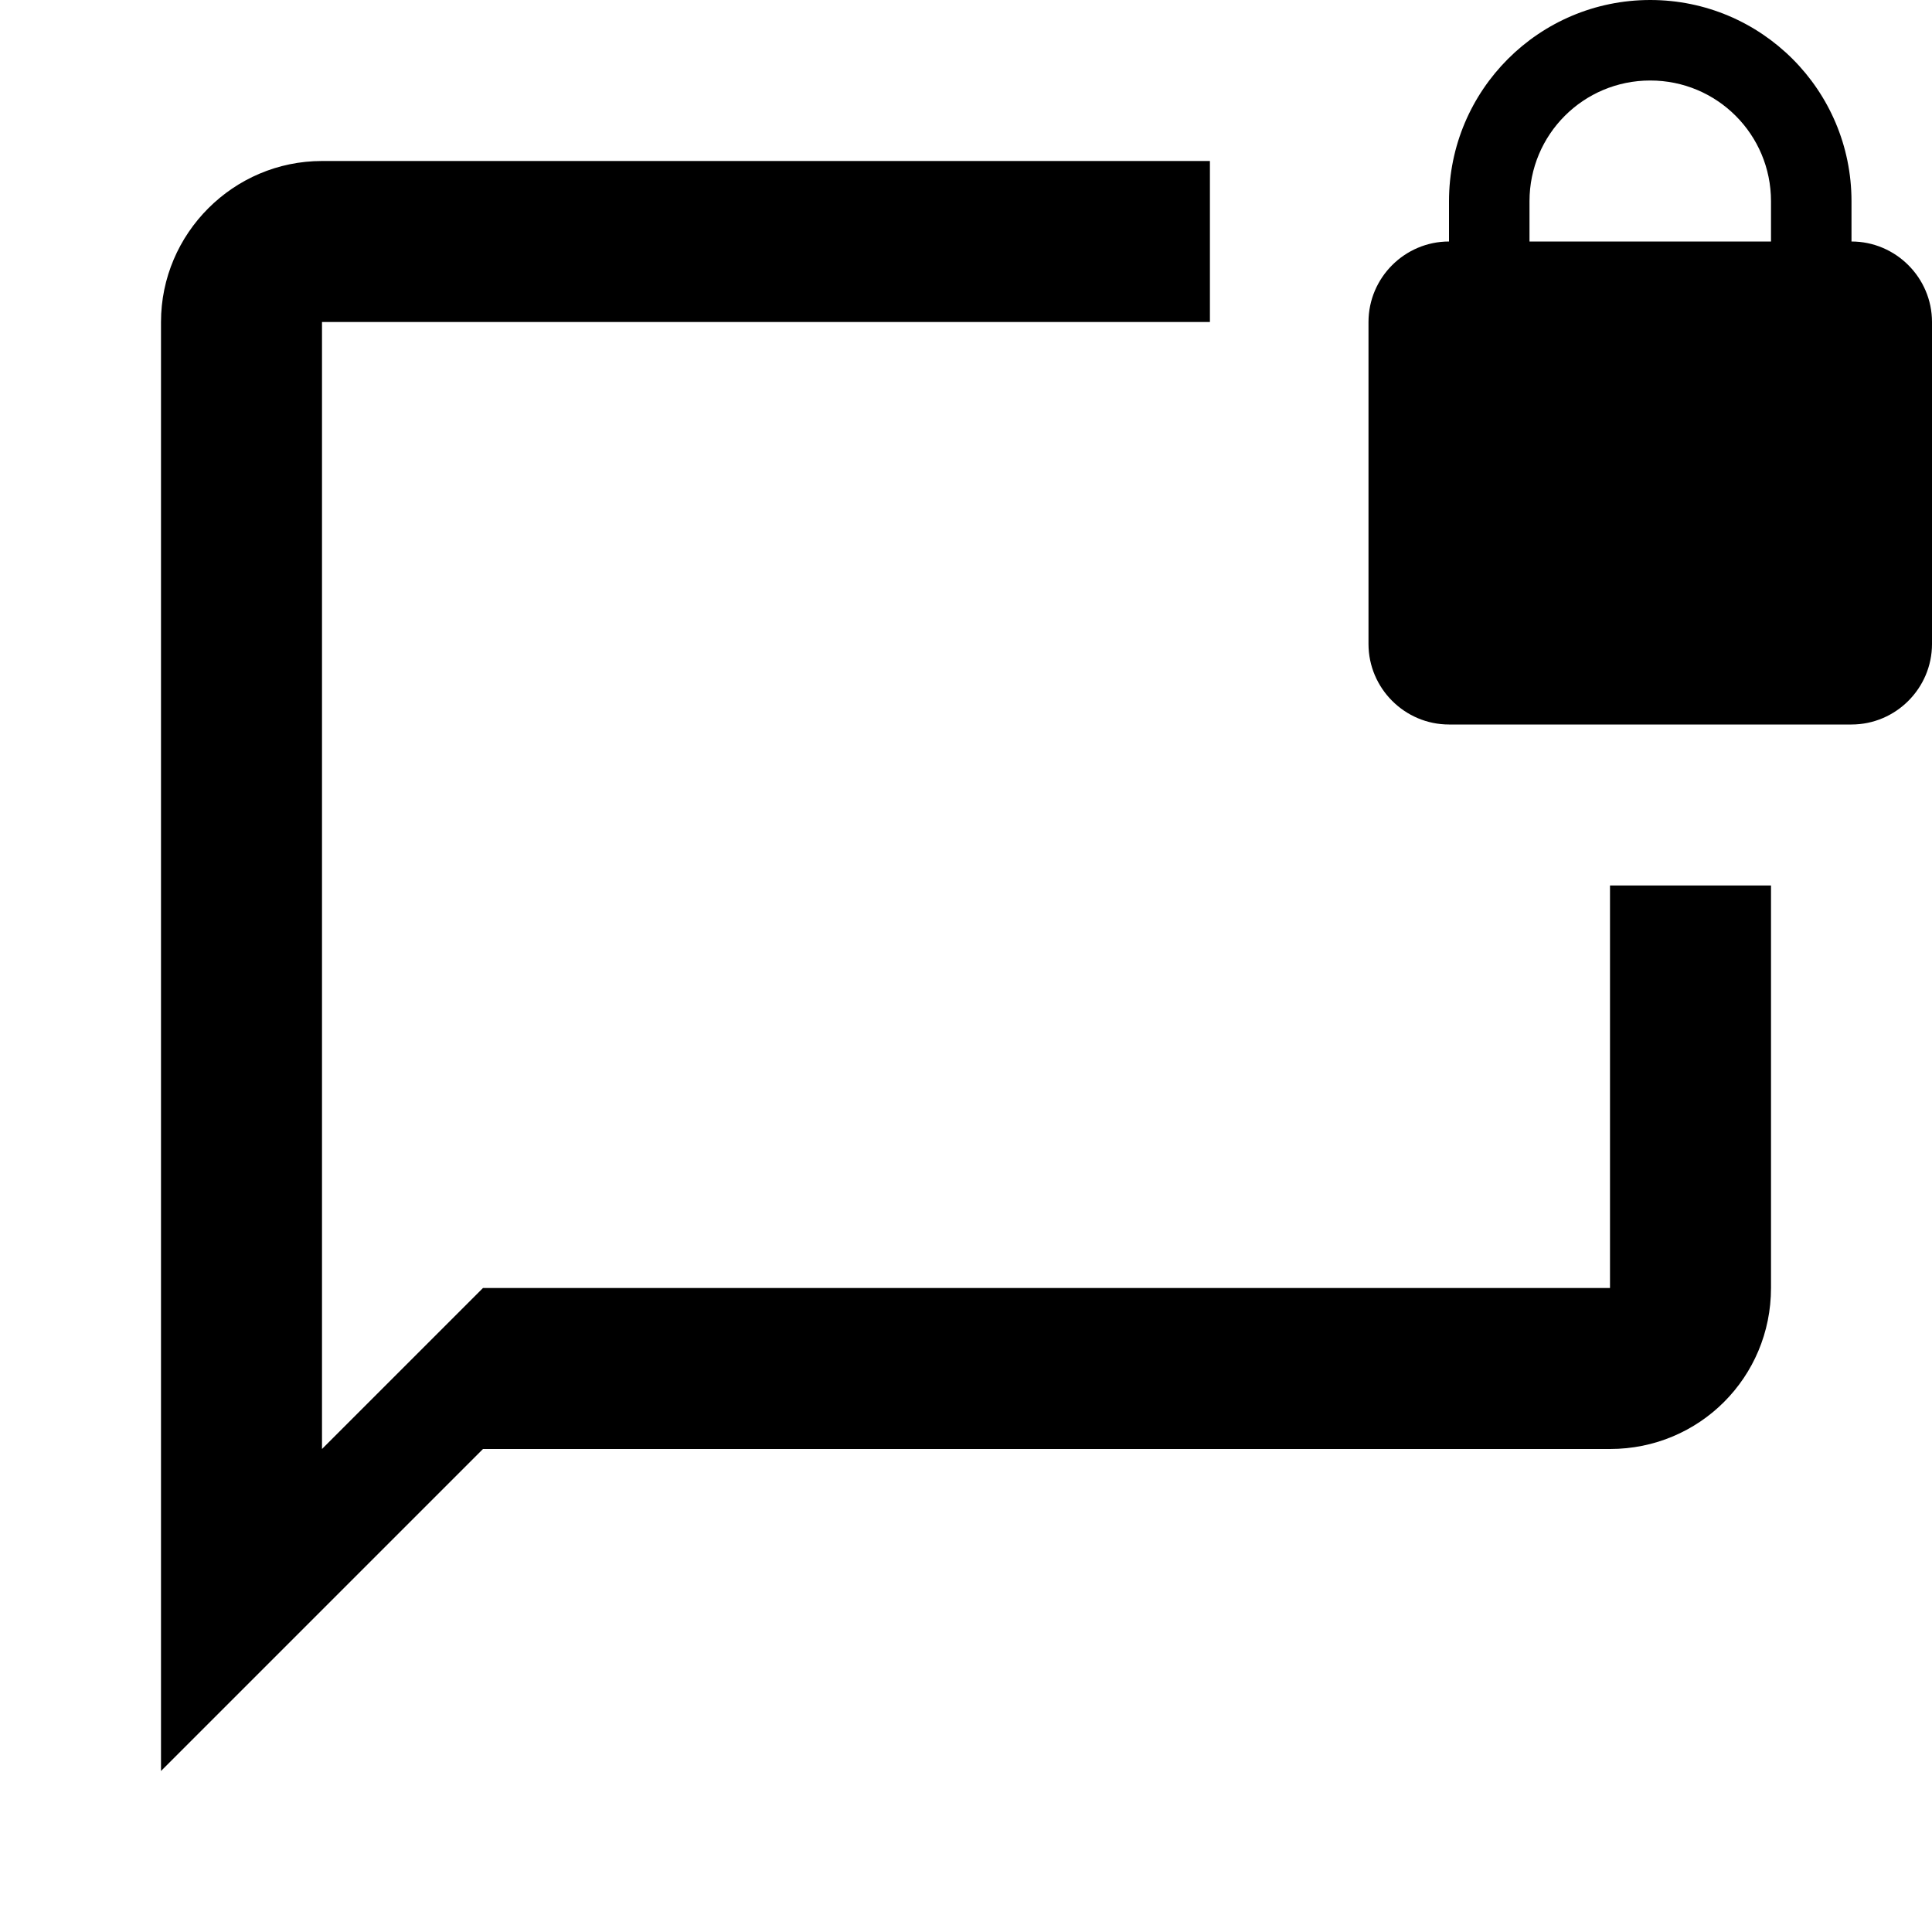
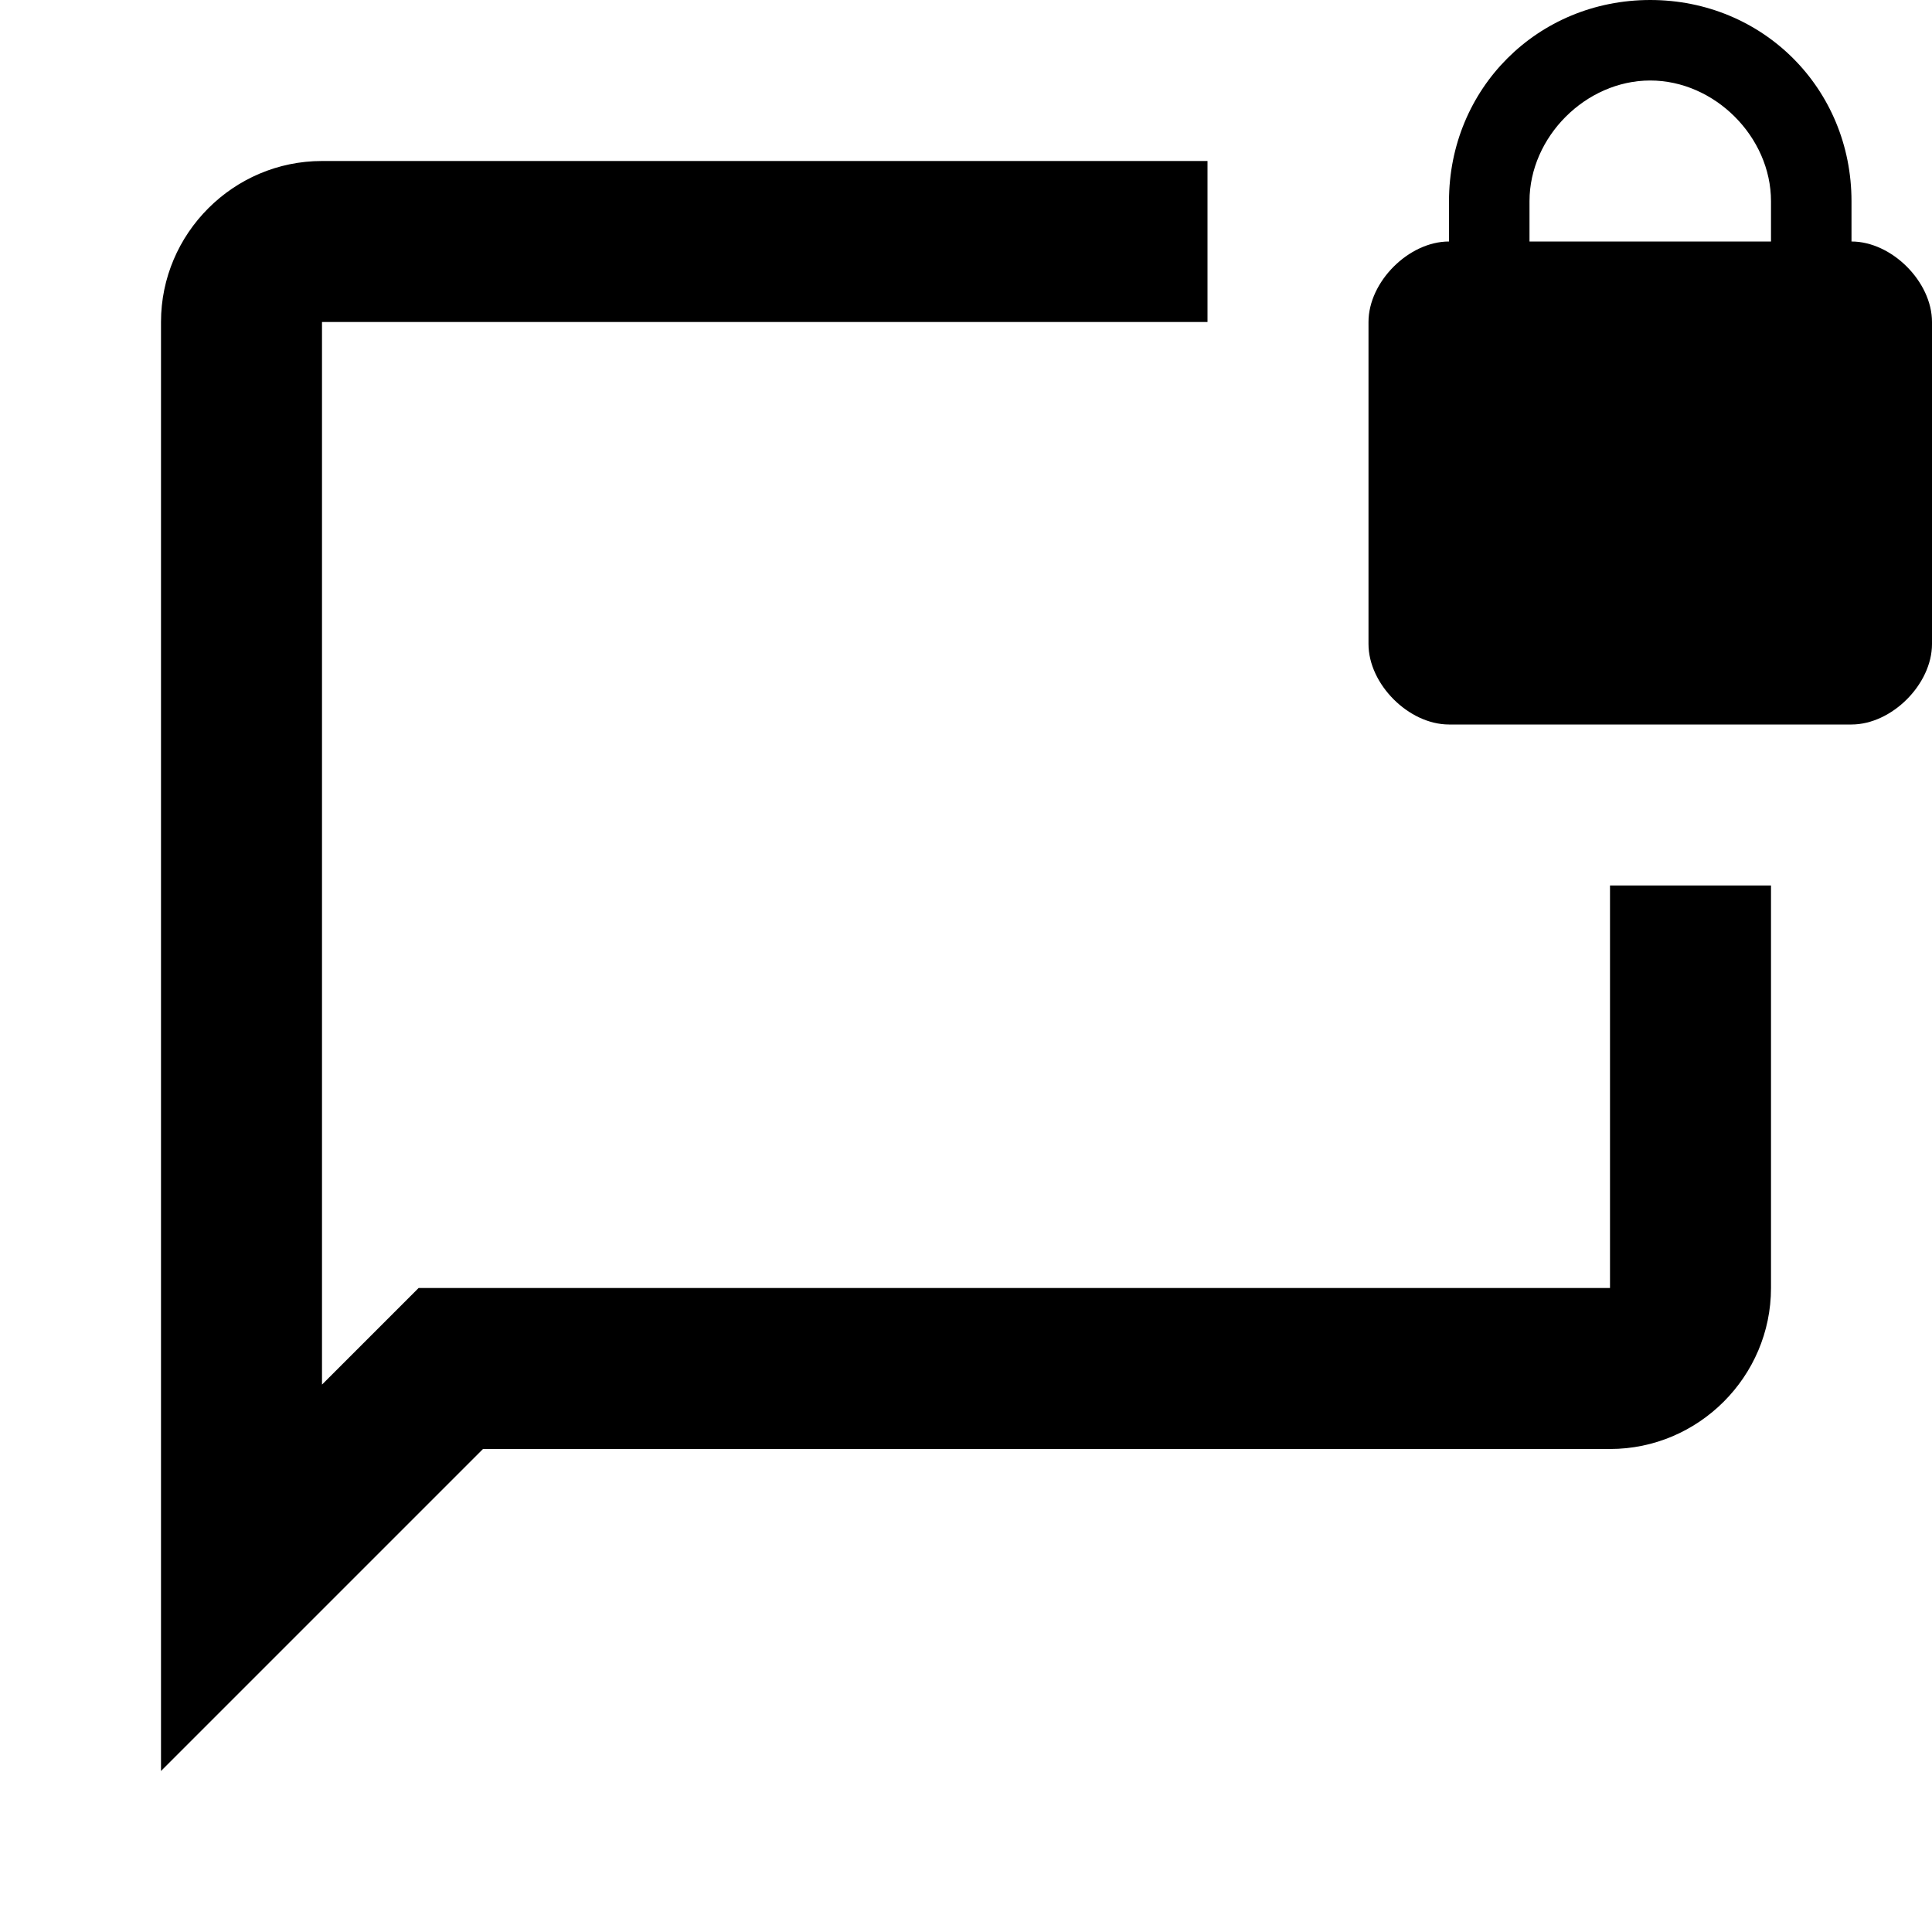
<svg xmlns="http://www.w3.org/2000/svg" viewBox="0 0 24 24">
-   <path d="M23 3v-.5a2.5 2.5 0 00-5 0V3c-.55 0-1 .45-1 1v4c0 .55.45 1 1 1h5c.55 0 1-.45 1-1V4c0-.55-.45-1-1-1m-1 0h-3v-.5c0-.83.67-1.5 1.5-1.5s1.5.67 1.5 1.5V3m0 8v5c0 1.11-.89 2-2 2H6l-4 4V4c0-1.1.9-2 2-2h11.03v2H4v14l2-2h14v-5h2z" />
+   <path d="M23 3v-.5C23 1.1 21.9 0 20.5 0S18 1.1 18 2.5V3c-.5 0-1 .5-1 1v4c0 .5.5 1 1 1h5c.5 0 1-.5 1-1V4c0-.5-.5-1-1-1m-1 0h-3v-.5c0-.8.7-1.5 1.5-1.5s1.5.7 1.5 1.5V3m0 8v5c0 1.1-.9 2-2 2H6l-4 4V4c0-1.1.9-2 2-2h11v2H4v13.2L5.2 16H20v-5h2z" />
</svg>
